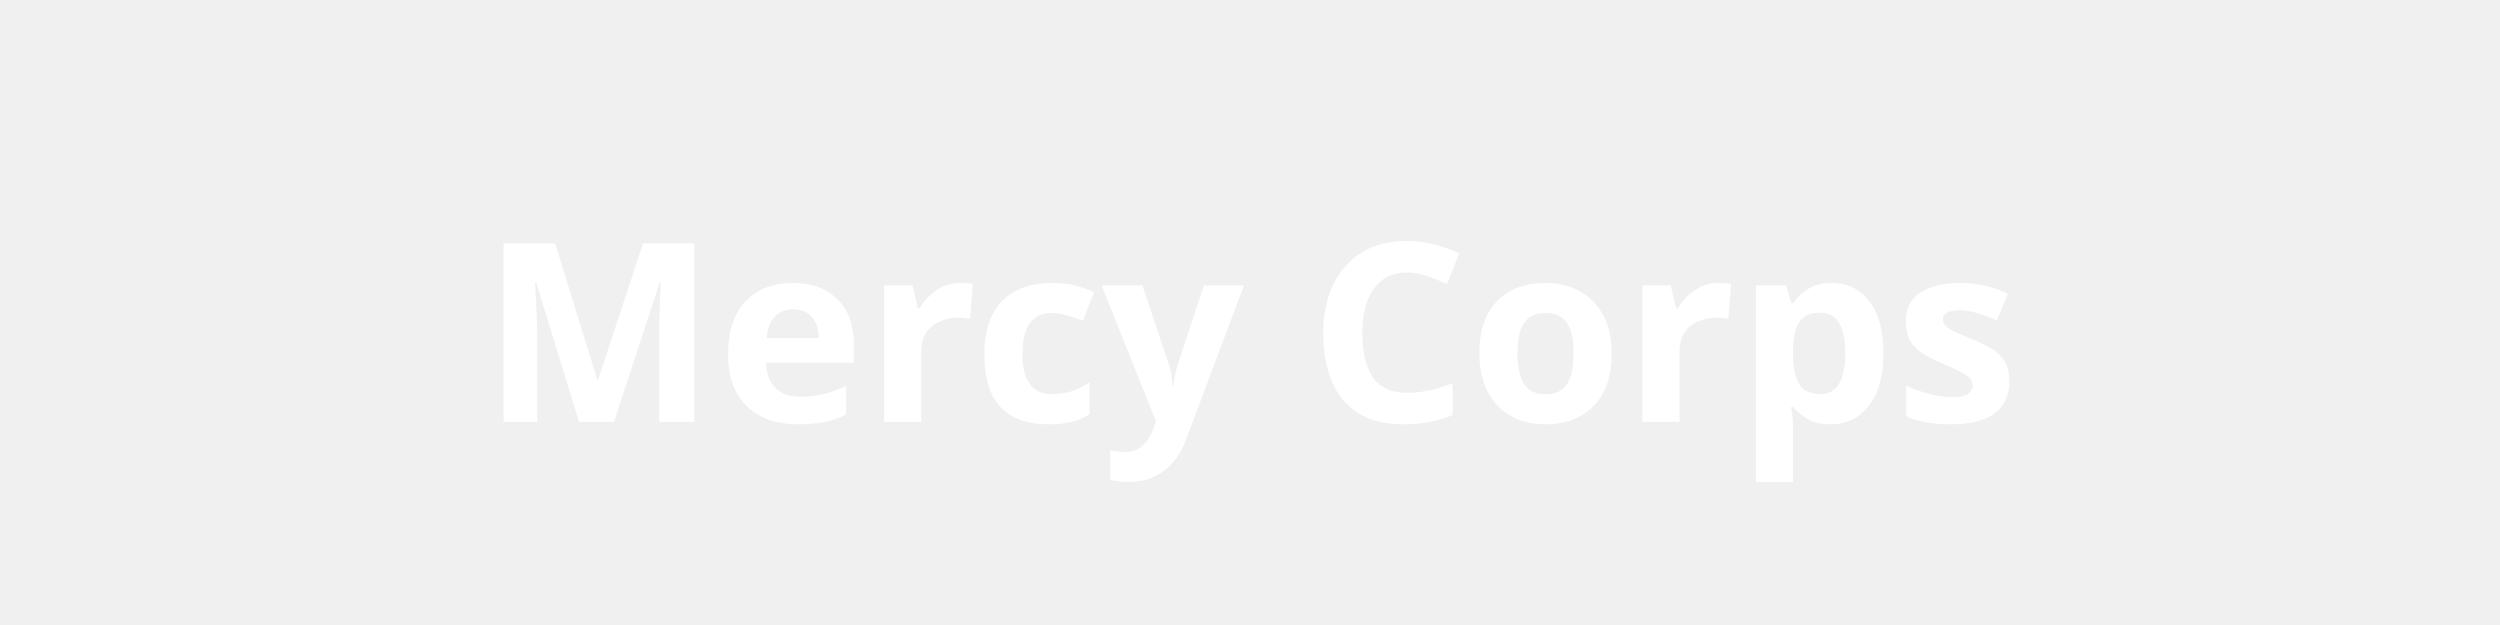
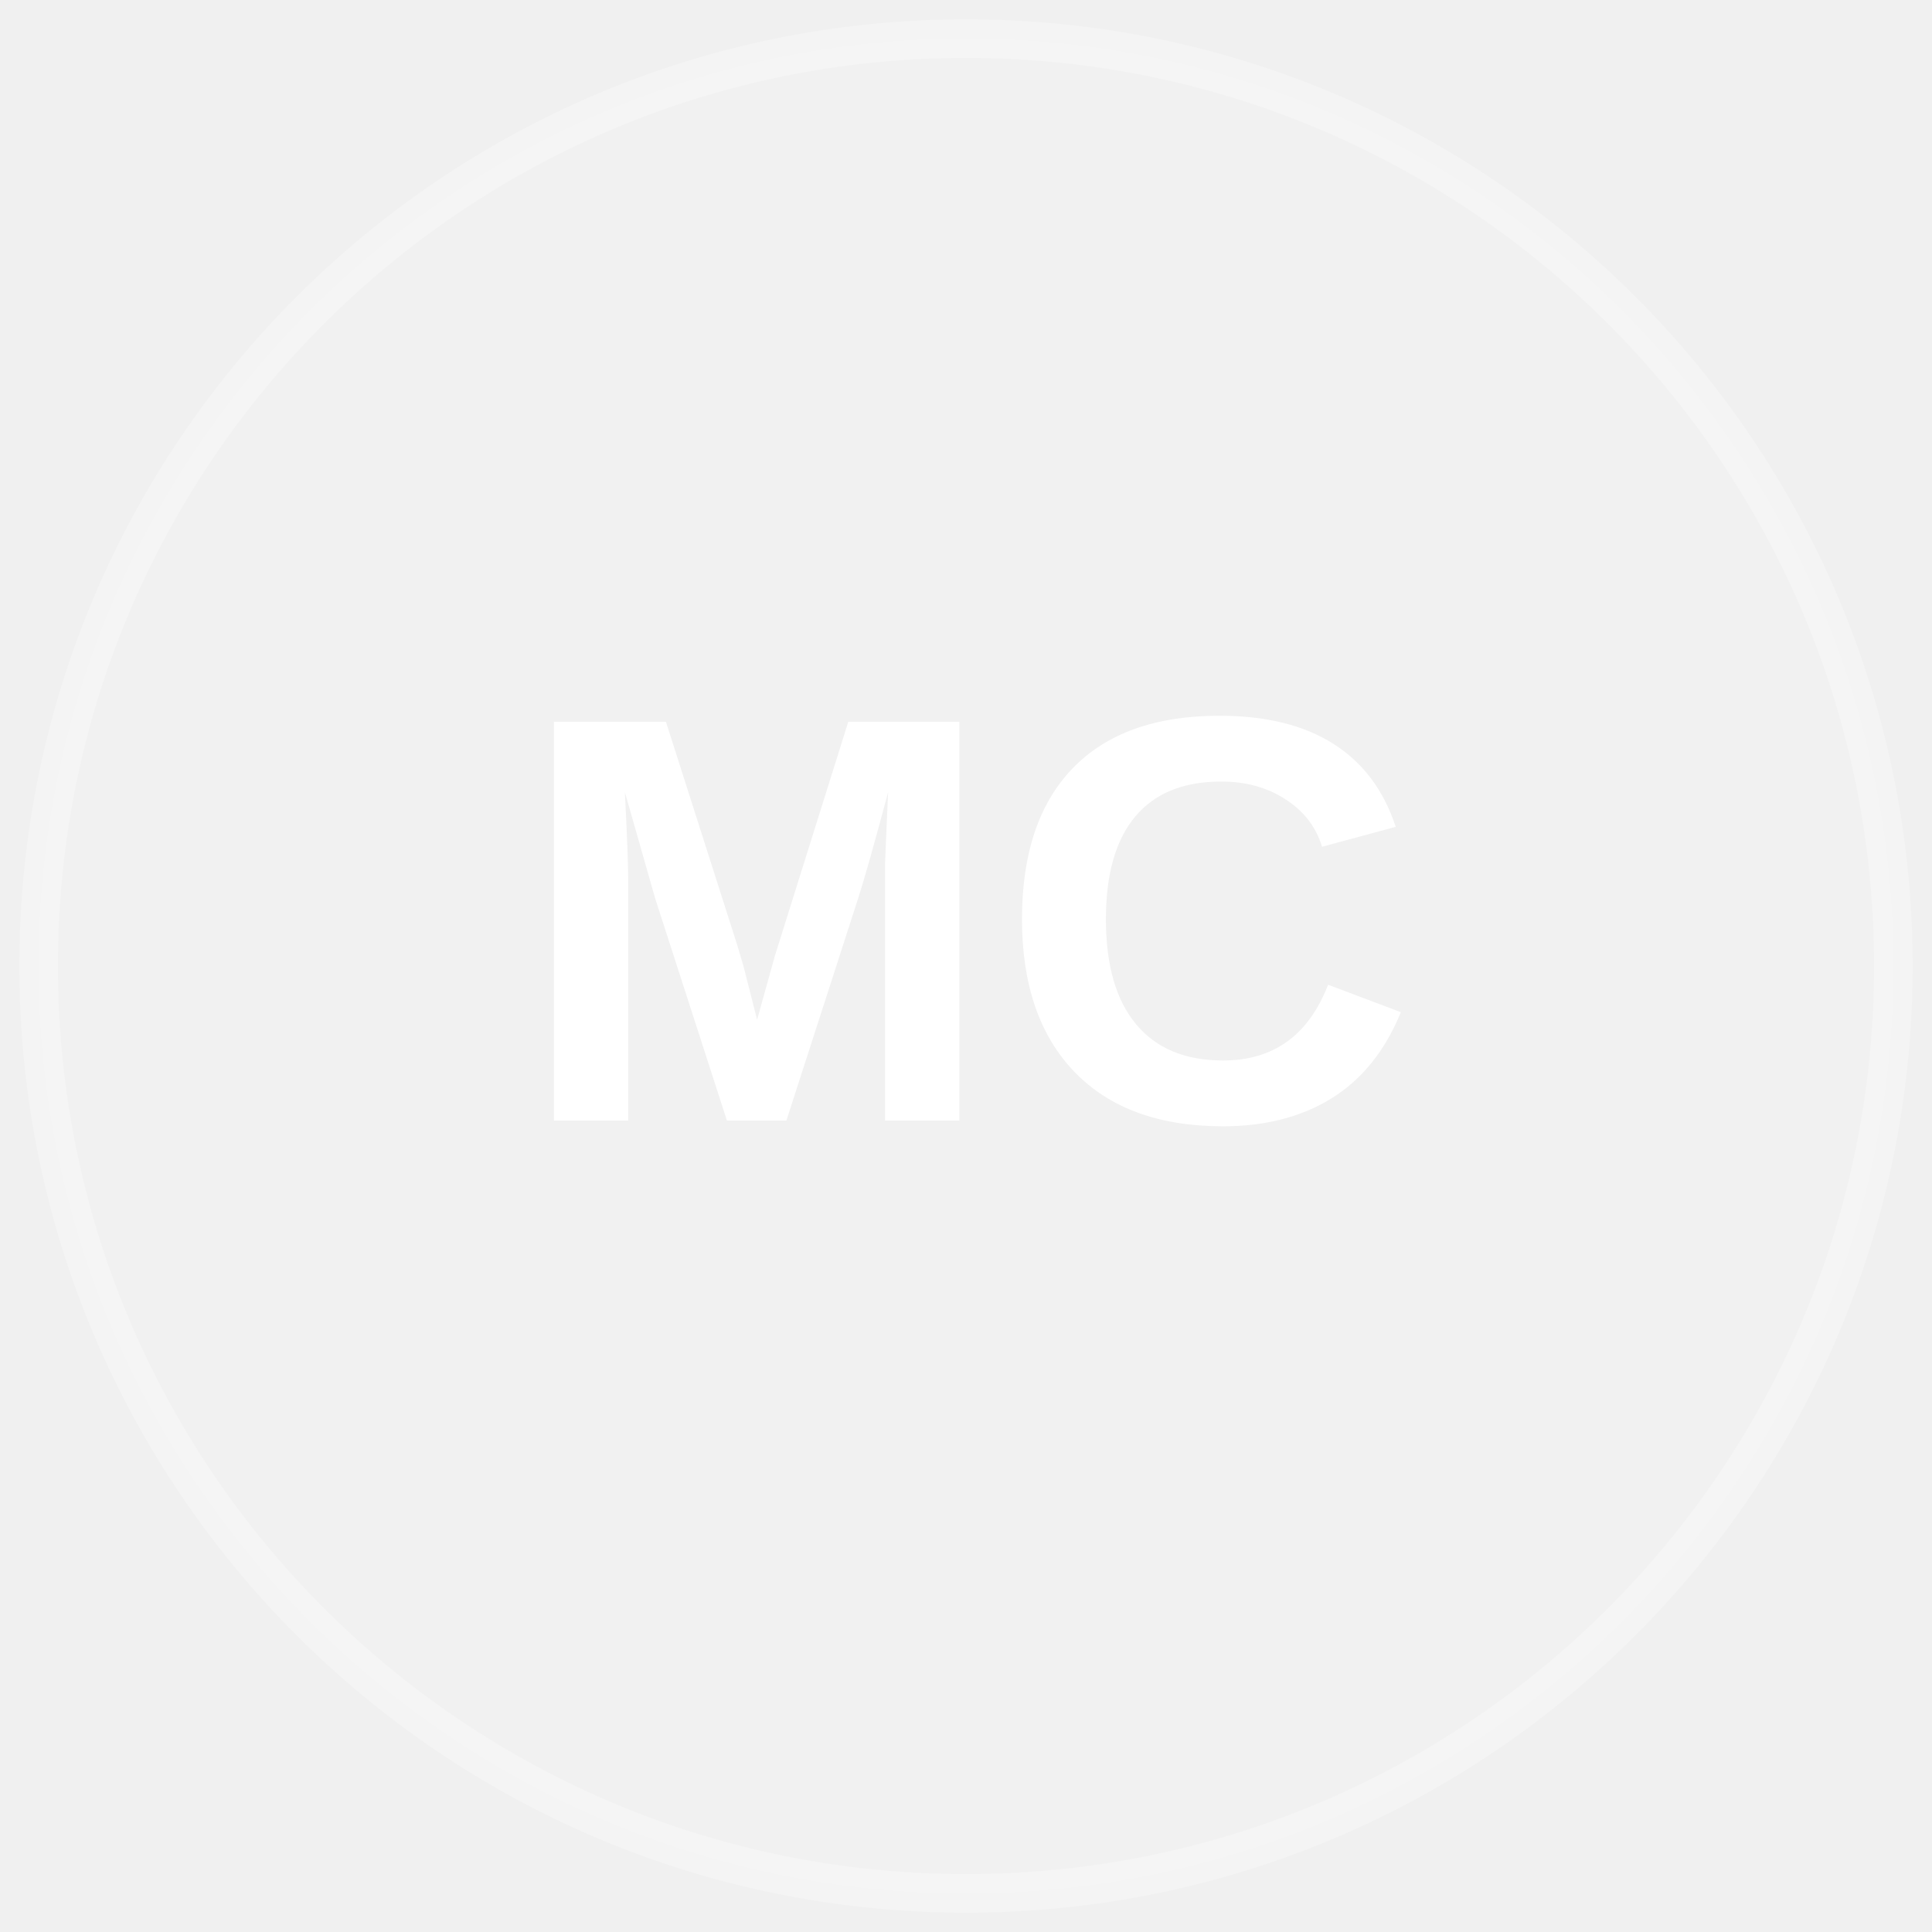
- <svg xmlns="http://www.w3.org/2000/svg" viewBox="0 0 160 40">
-   <text x="80" y="27" text-anchor="middle" font-family="Space Grotesk,sans-serif" font-weight="700" font-size="16" fill="#ffffff">Mercy Corps</text>
+ <svg xmlns="http://www.w3.org/2000/svg" viewBox="0 0 100 100">
+   <circle cx="50" cy="50" r="48" fill="rgba(255,255,255,0.1)" stroke="rgba(255,255,255,0.25)" stroke-width="2" />
+   <text x="50" y="58" text-anchor="middle" font-family="Space Grotesk,Arial,sans-serif" font-weight="700" font-size="30" fill="#ffffff">MC</text>
</svg>
